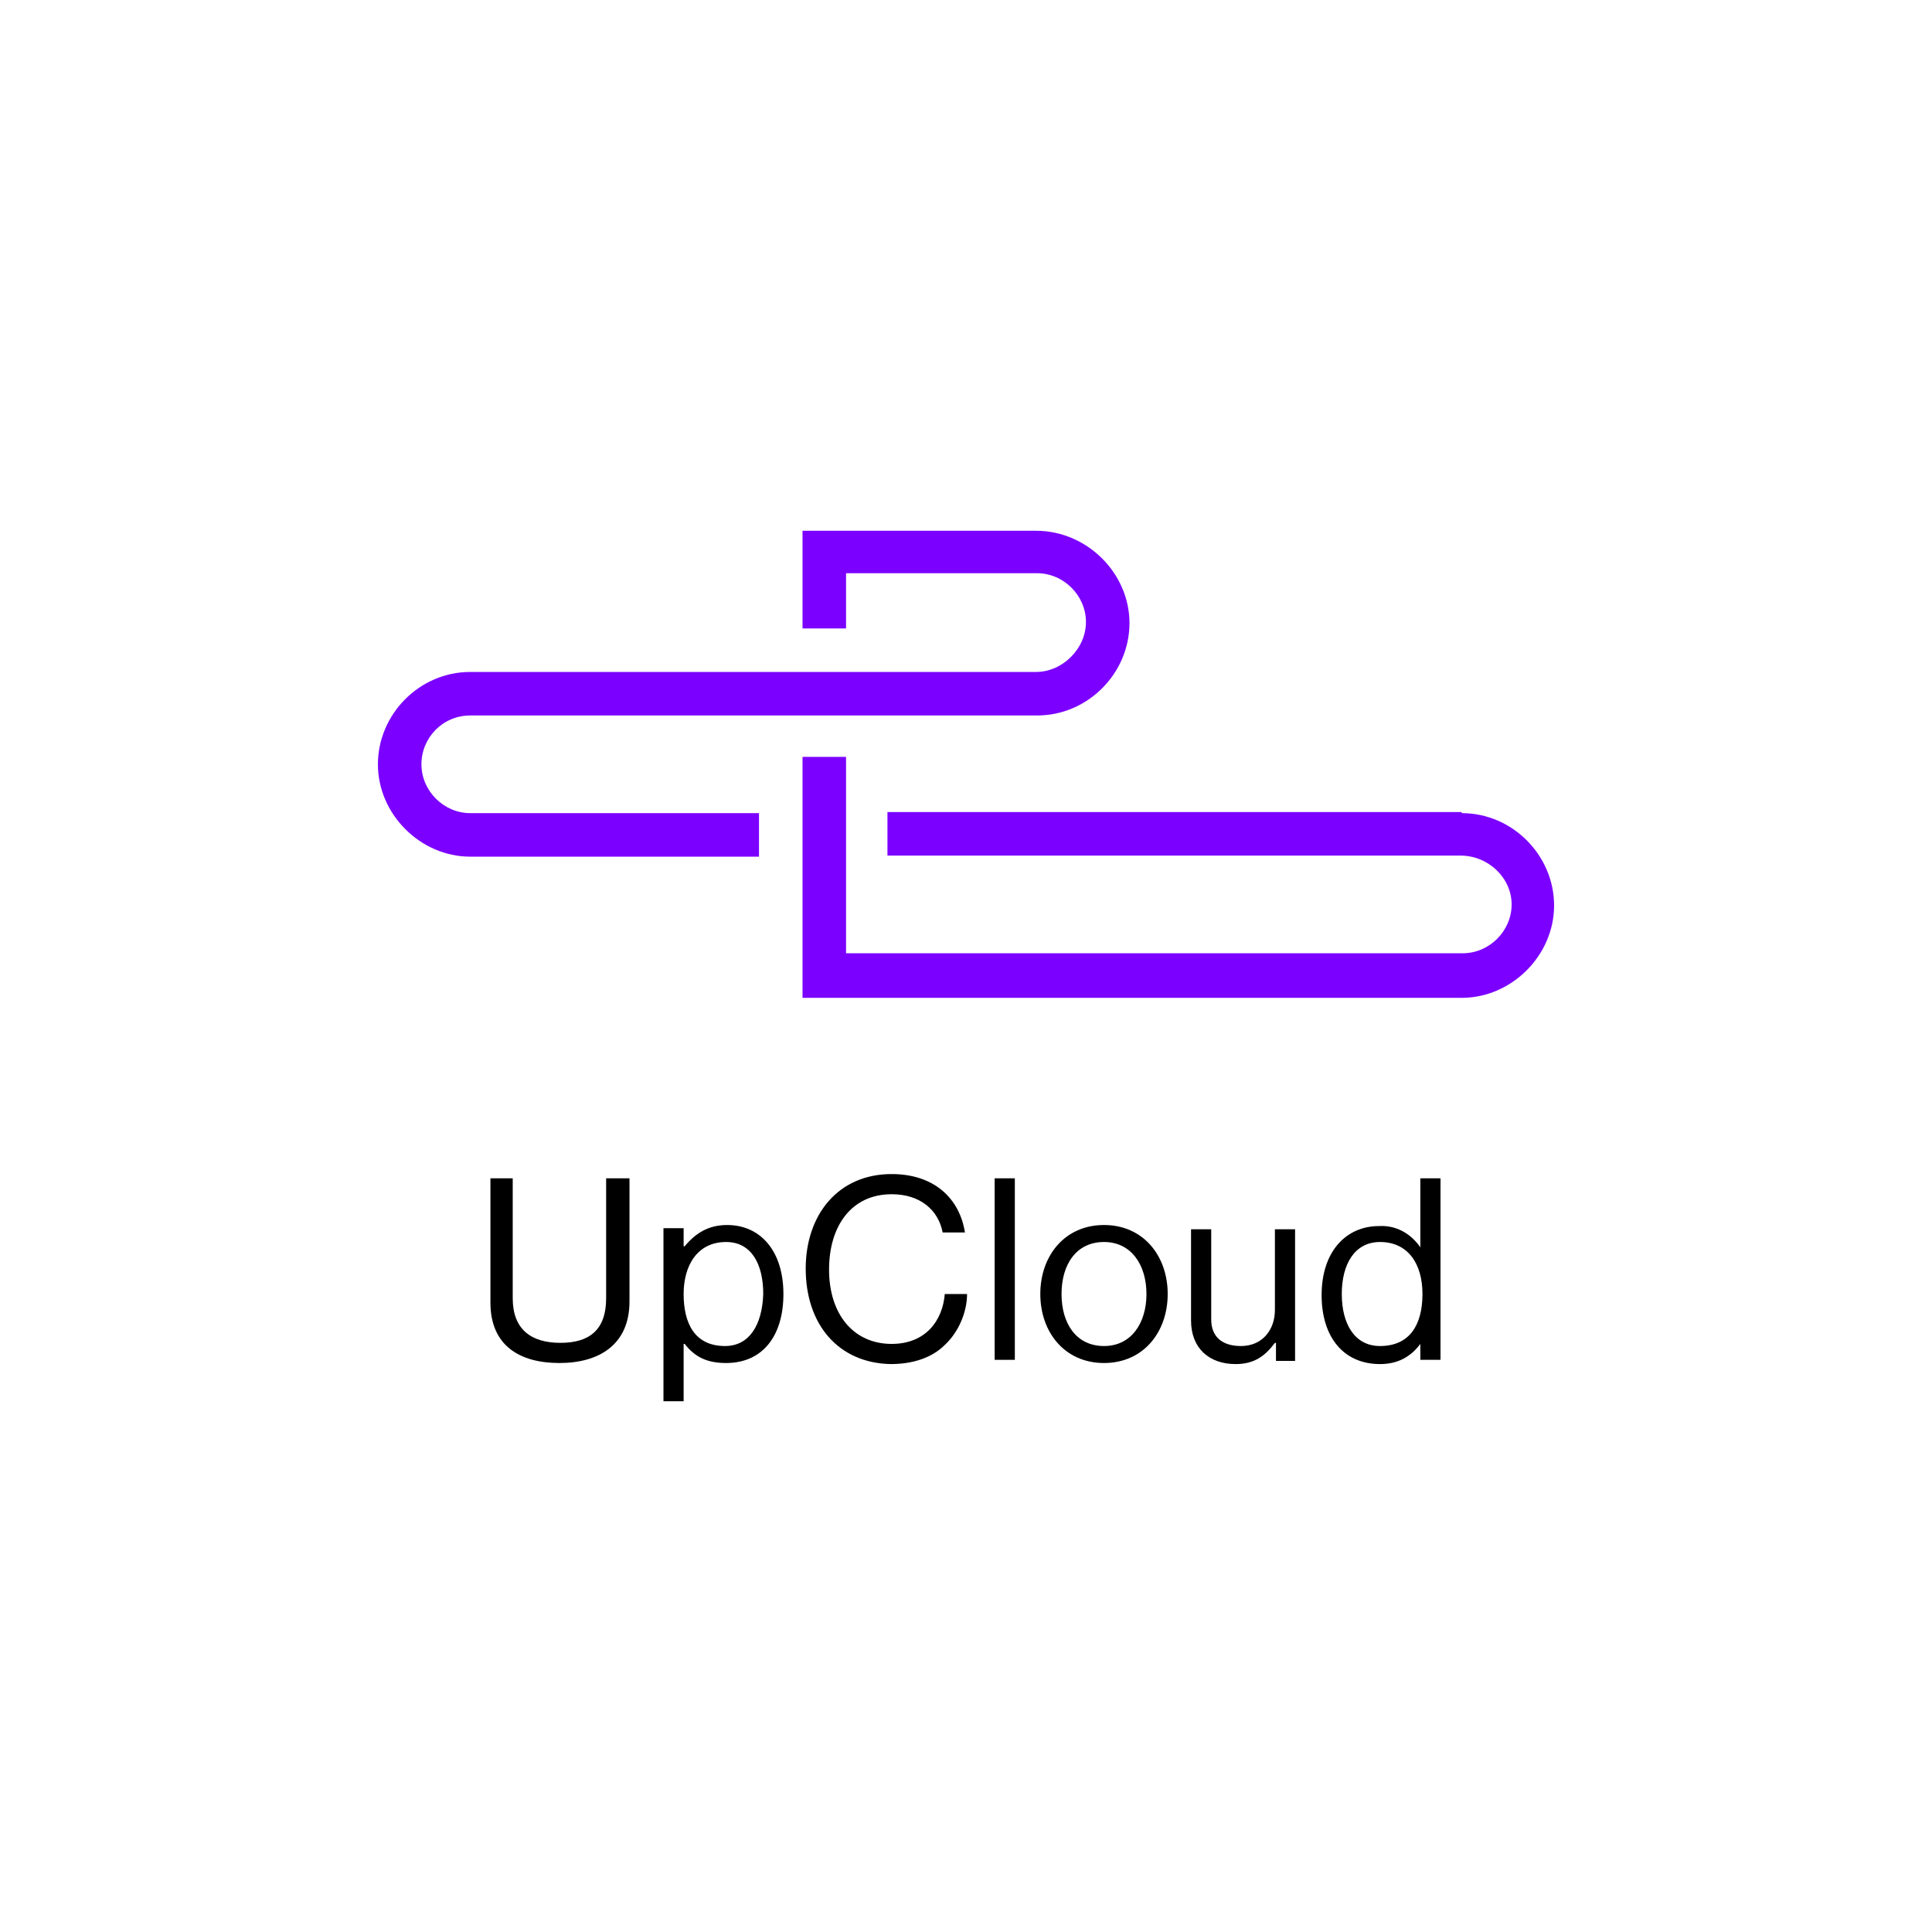
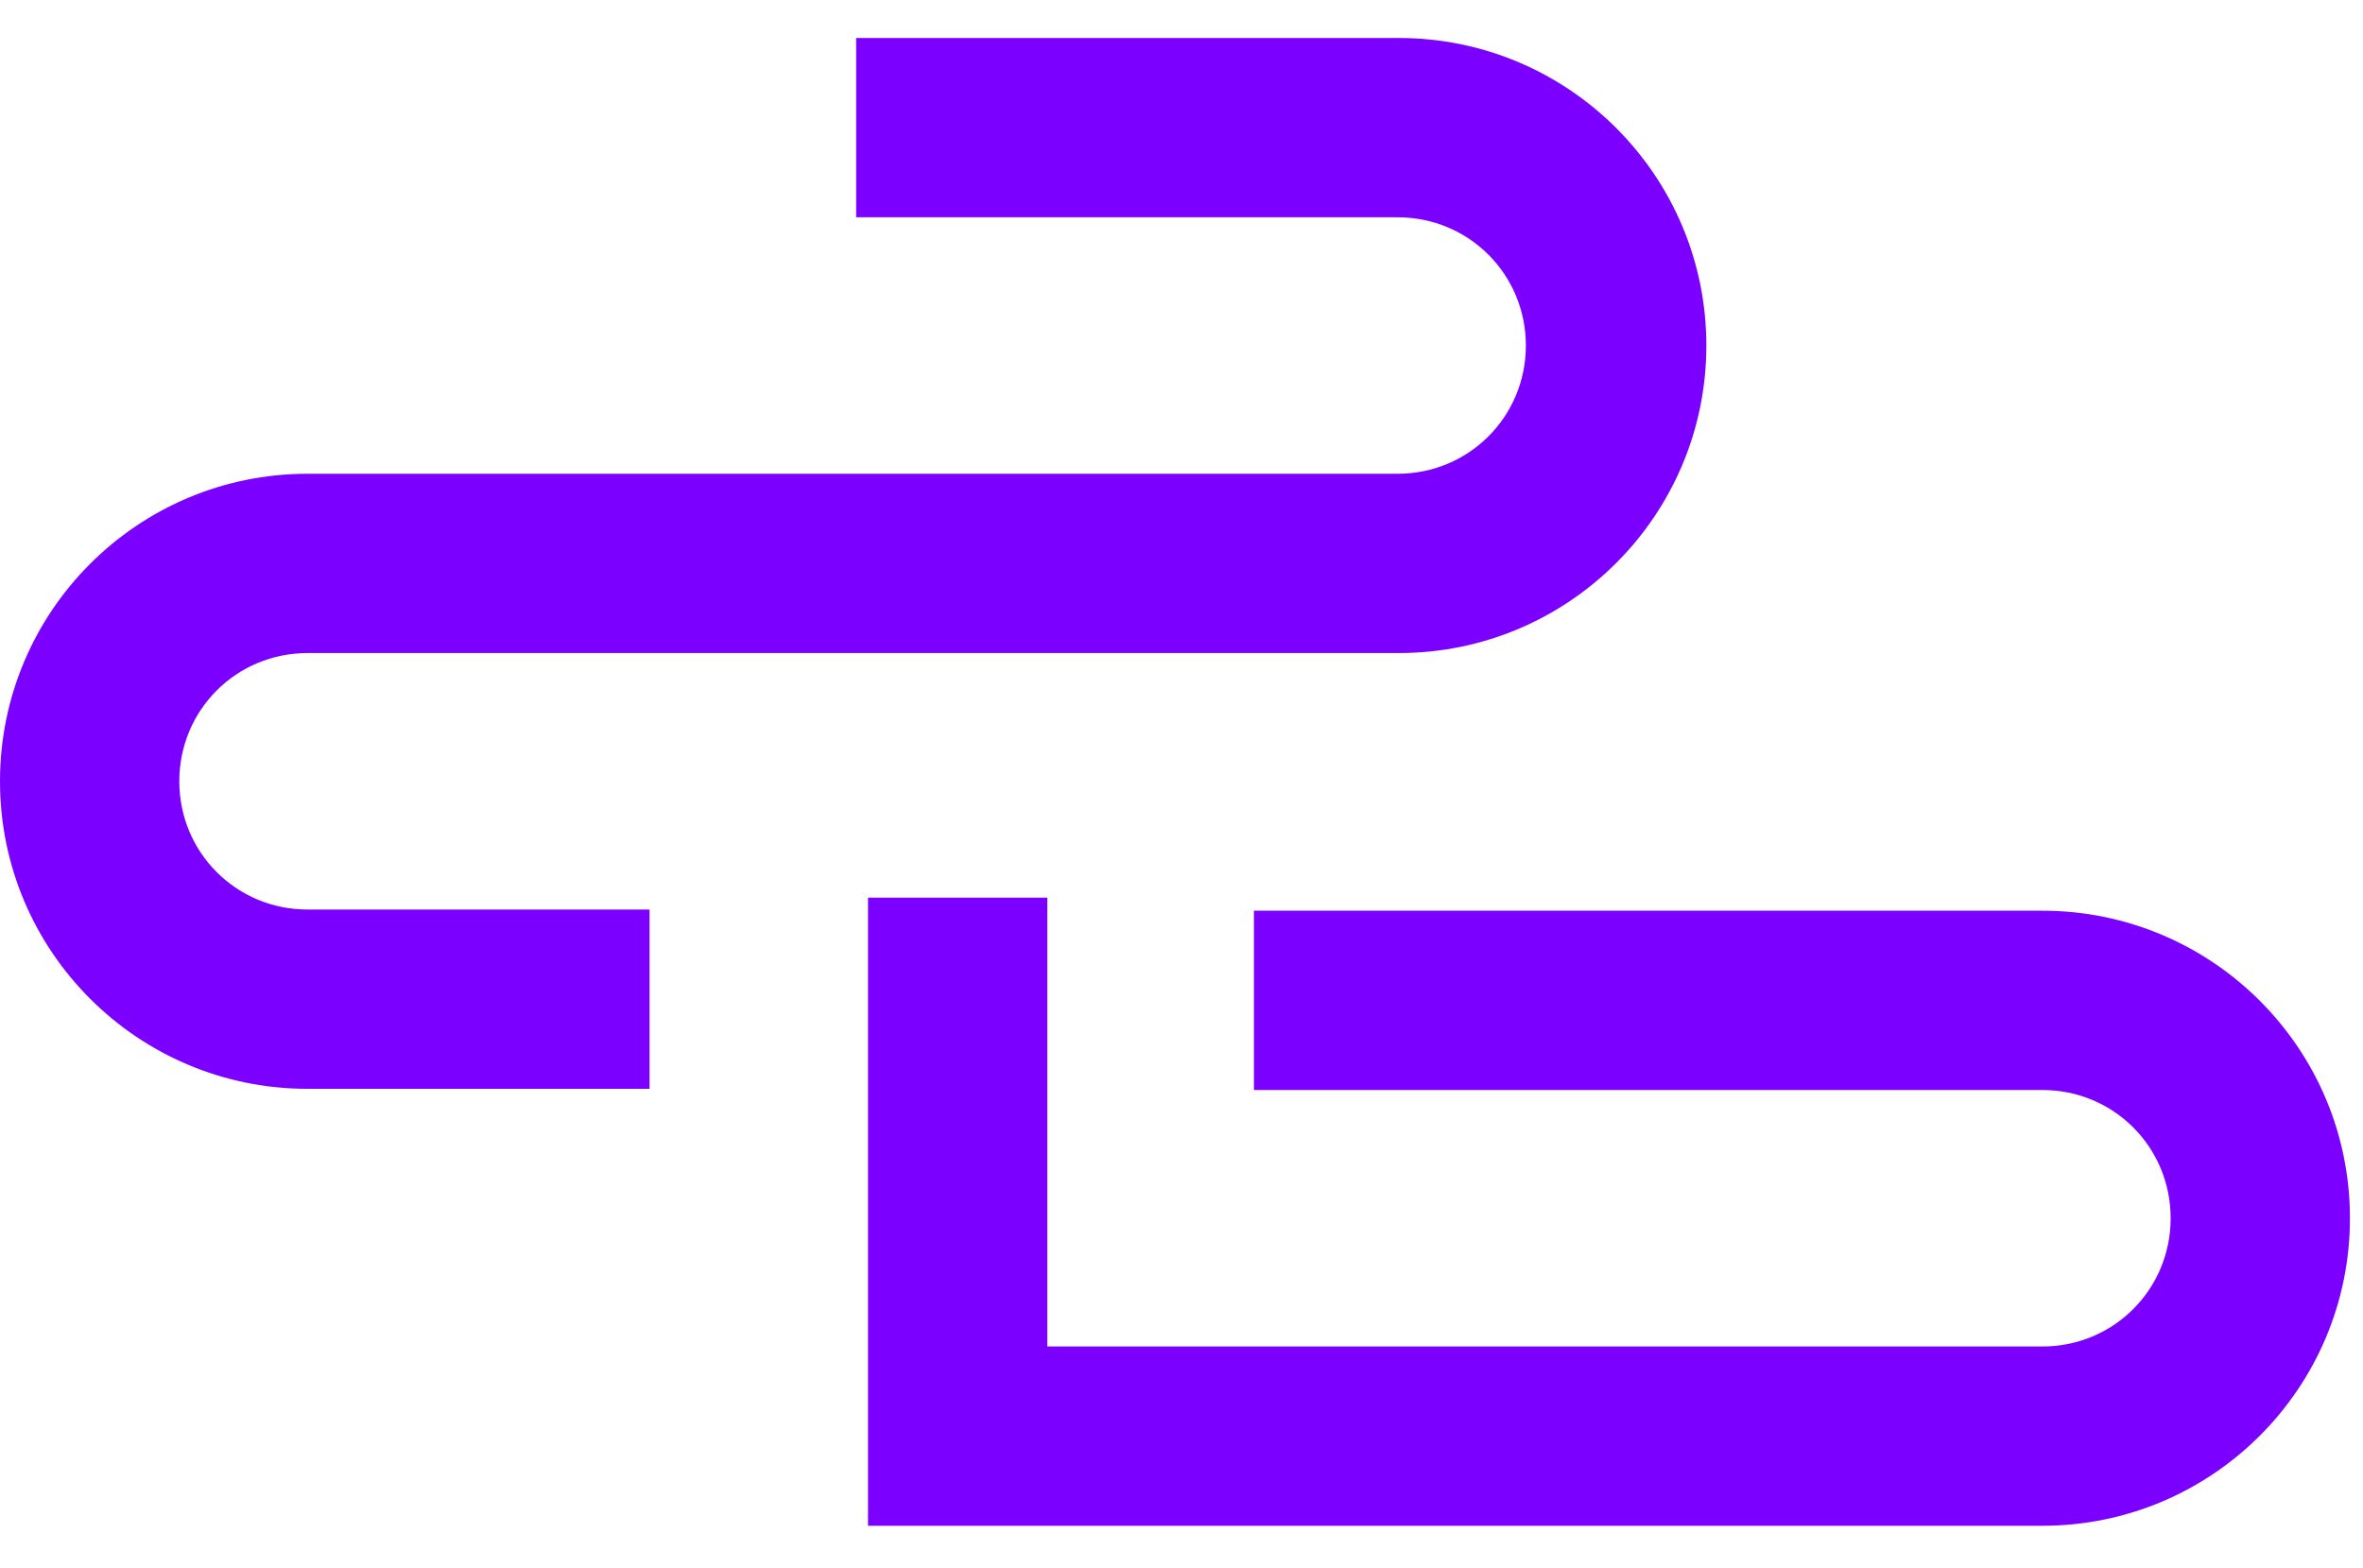
- <svg xmlns="http://www.w3.org/2000/svg" version="1.1" id="Layer_1" x="0px" y="0px" viewBox="0 0 182 182" style="enable-background:new 0 0 182 182;" xml:space="preserve">
-   <style type="text/css">
- 	.st0{fill:#7B00FF;}
- </style>
-   <g>
-     <path class="st0" d="M137.7,76.6c4.8,0,8.7,4,8.7,8.7c0,4.7-4,8.7-8.7,8.7H75.6V71.3h4.1v18.5h58.1c2.5,0,4.6-2.1,4.6-4.6   s-2.2-4.6-4.8-4.6h-54v-4.1H137.7L137.7,76.6z" />
-     <path class="st0" d="M97.6,50h-22v9.2h4.1V54h18c2.5,0,4.6,2.1,4.6,4.6s-2.2,4.7-4.7,4.7H44.3c-4.8,0-8.7,4-8.7,8.7   c0,4.7,4,8.7,8.7,8.7h27.2v-4.1H44.3c-2.5,0-4.6-2.1-4.6-4.6c0-2.5,2-4.6,4.6-4.6h53.4c4.8,0,8.7-4,8.7-8.7S102.4,50,97.6,50   L97.6,50z" />
-   </g>
-   <g>
-     <path d="M46.2,122.7V111h2.1v11.3c0,2.9,1.7,4.2,4.5,4.2c2.7,0,4.3-1.2,4.3-4.2V111h2.2v11.6c0,4.1-2.9,5.8-6.6,5.8   C49,128.4,46.2,126.8,46.2,122.7z" />
-     <g>
-       <path d="M68.5,115.4c-1.8,0-3,0.8-4,2h-0.1v-1.7h-1.9v16.3h1.9v-5.4h0.1c1,1.3,2.2,1.8,3.9,1.8c3.4,0,5.4-2.5,5.4-6.5    C73.8,117.8,71.6,115.4,68.5,115.4z M68.3,126.8c-2.9,0-3.9-2.2-3.9-4.9c0-2.7,1.3-4.9,4-4.9c2.4,0,3.5,2.1,3.5,4.9    C71.8,124.8,70.6,126.8,68.3,126.8z" />
-     </g>
-     <path d="M75.9,119.5c0-5,3-8.9,8.1-8.9c4,0,6.4,2.3,6.9,5.5h-2.1c-0.4-2.1-2.1-3.6-4.8-3.6c-3.8,0-5.9,3-5.9,7.1c0,4.2,2.3,7,5.9,7   c3.2,0,4.8-2.2,5-4.7h2.1c0,1.7-0.8,3.6-2.1,4.8c-1.2,1.2-3,1.8-5.1,1.8C79,128.4,75.9,124.8,75.9,119.5L75.9,119.5z" />
-     <rect x="93.7" y="111" width="1.9" height="17.1" />
-     <g>
-       <path d="M104,115.4c-3.7,0-6,2.9-6,6.5s2.3,6.5,6,6.5s6-2.9,6-6.5S107.7,115.4,104,115.4z M104,126.8c-2.6,0-4-2.1-4-4.9    s1.4-4.9,4-4.9s4,2.2,4,4.9S106.6,126.8,104,126.8z" />
-     </g>
-     <path d="M120.2,128.2v-1.7h-0.1c-0.9,1.2-1.9,2-3.7,2c-2.5,0-4.2-1.5-4.2-4.1v-8.6h1.9v8.5c0,1.6,1,2.5,2.8,2.5   c2,0,3.2-1.5,3.2-3.4v-7.6h1.9v12.4H120.2L120.2,128.2z" />
-     <g>
-       <path d="M133.8,111v6.5l0,0c-0.9-1.3-2.3-2.1-3.9-2c-3.1,0-5.4,2.4-5.4,6.5c0,4,2.1,6.5,5.5,6.5c1.7,0,2.9-0.7,3.8-1.9l0,0v1.5    h1.9V111H133.8z M130,126.8c-2.4,0-3.6-2.1-3.6-4.9s1.2-4.9,3.6-4.9c2.6,0,4,2,4,4.9S132.8,126.8,130,126.8z" />
-     </g>
-   </g>
-   <path class="st0" d="M35.6,72" />
-   <path class="st0" d="M146.4,85.2" />
+ <svg xmlns="http://www.w3.org/2000/svg" id="Layer_1" version="1.1" viewBox="0 0 199 132">
+   <defs>
+     <style>
+       .st0 {
+         fill: #7b00ff;
+         fill-rule: evenodd;
+       }
+     </style>
+   </defs>
+   <path class="st0" d="M88.2,113.4v-37.8h-15.1v52.9h98.9c14.3,0,25.9-11.6,25.9-25.9s-11.6-25.9-25.9-25.9h-66.4v15.1h66.4c6,0,10.8,4.8,10.8,10.8s-4.8,10.8-10.8,10.8h-83.7Z" />
+   <path class="st0" d="M117.8,18.3h-45.7V3.2h45.7c14.3,0,25.9,11.6,25.9,25.9s-11.6,25.9-25.9,25.9H25.9c-6,0-10.8,4.8-10.8,10.8s4.8,10.8,10.8,10.8h28.8v15.1h-28.8c-14.3,0-25.9-11.6-25.9-25.9s11.6-25.9,25.9-25.9h91.8c6,0,10.8-4.8,10.8-10.8s-4.8-10.8-10.8-10.8Z" />
</svg>
